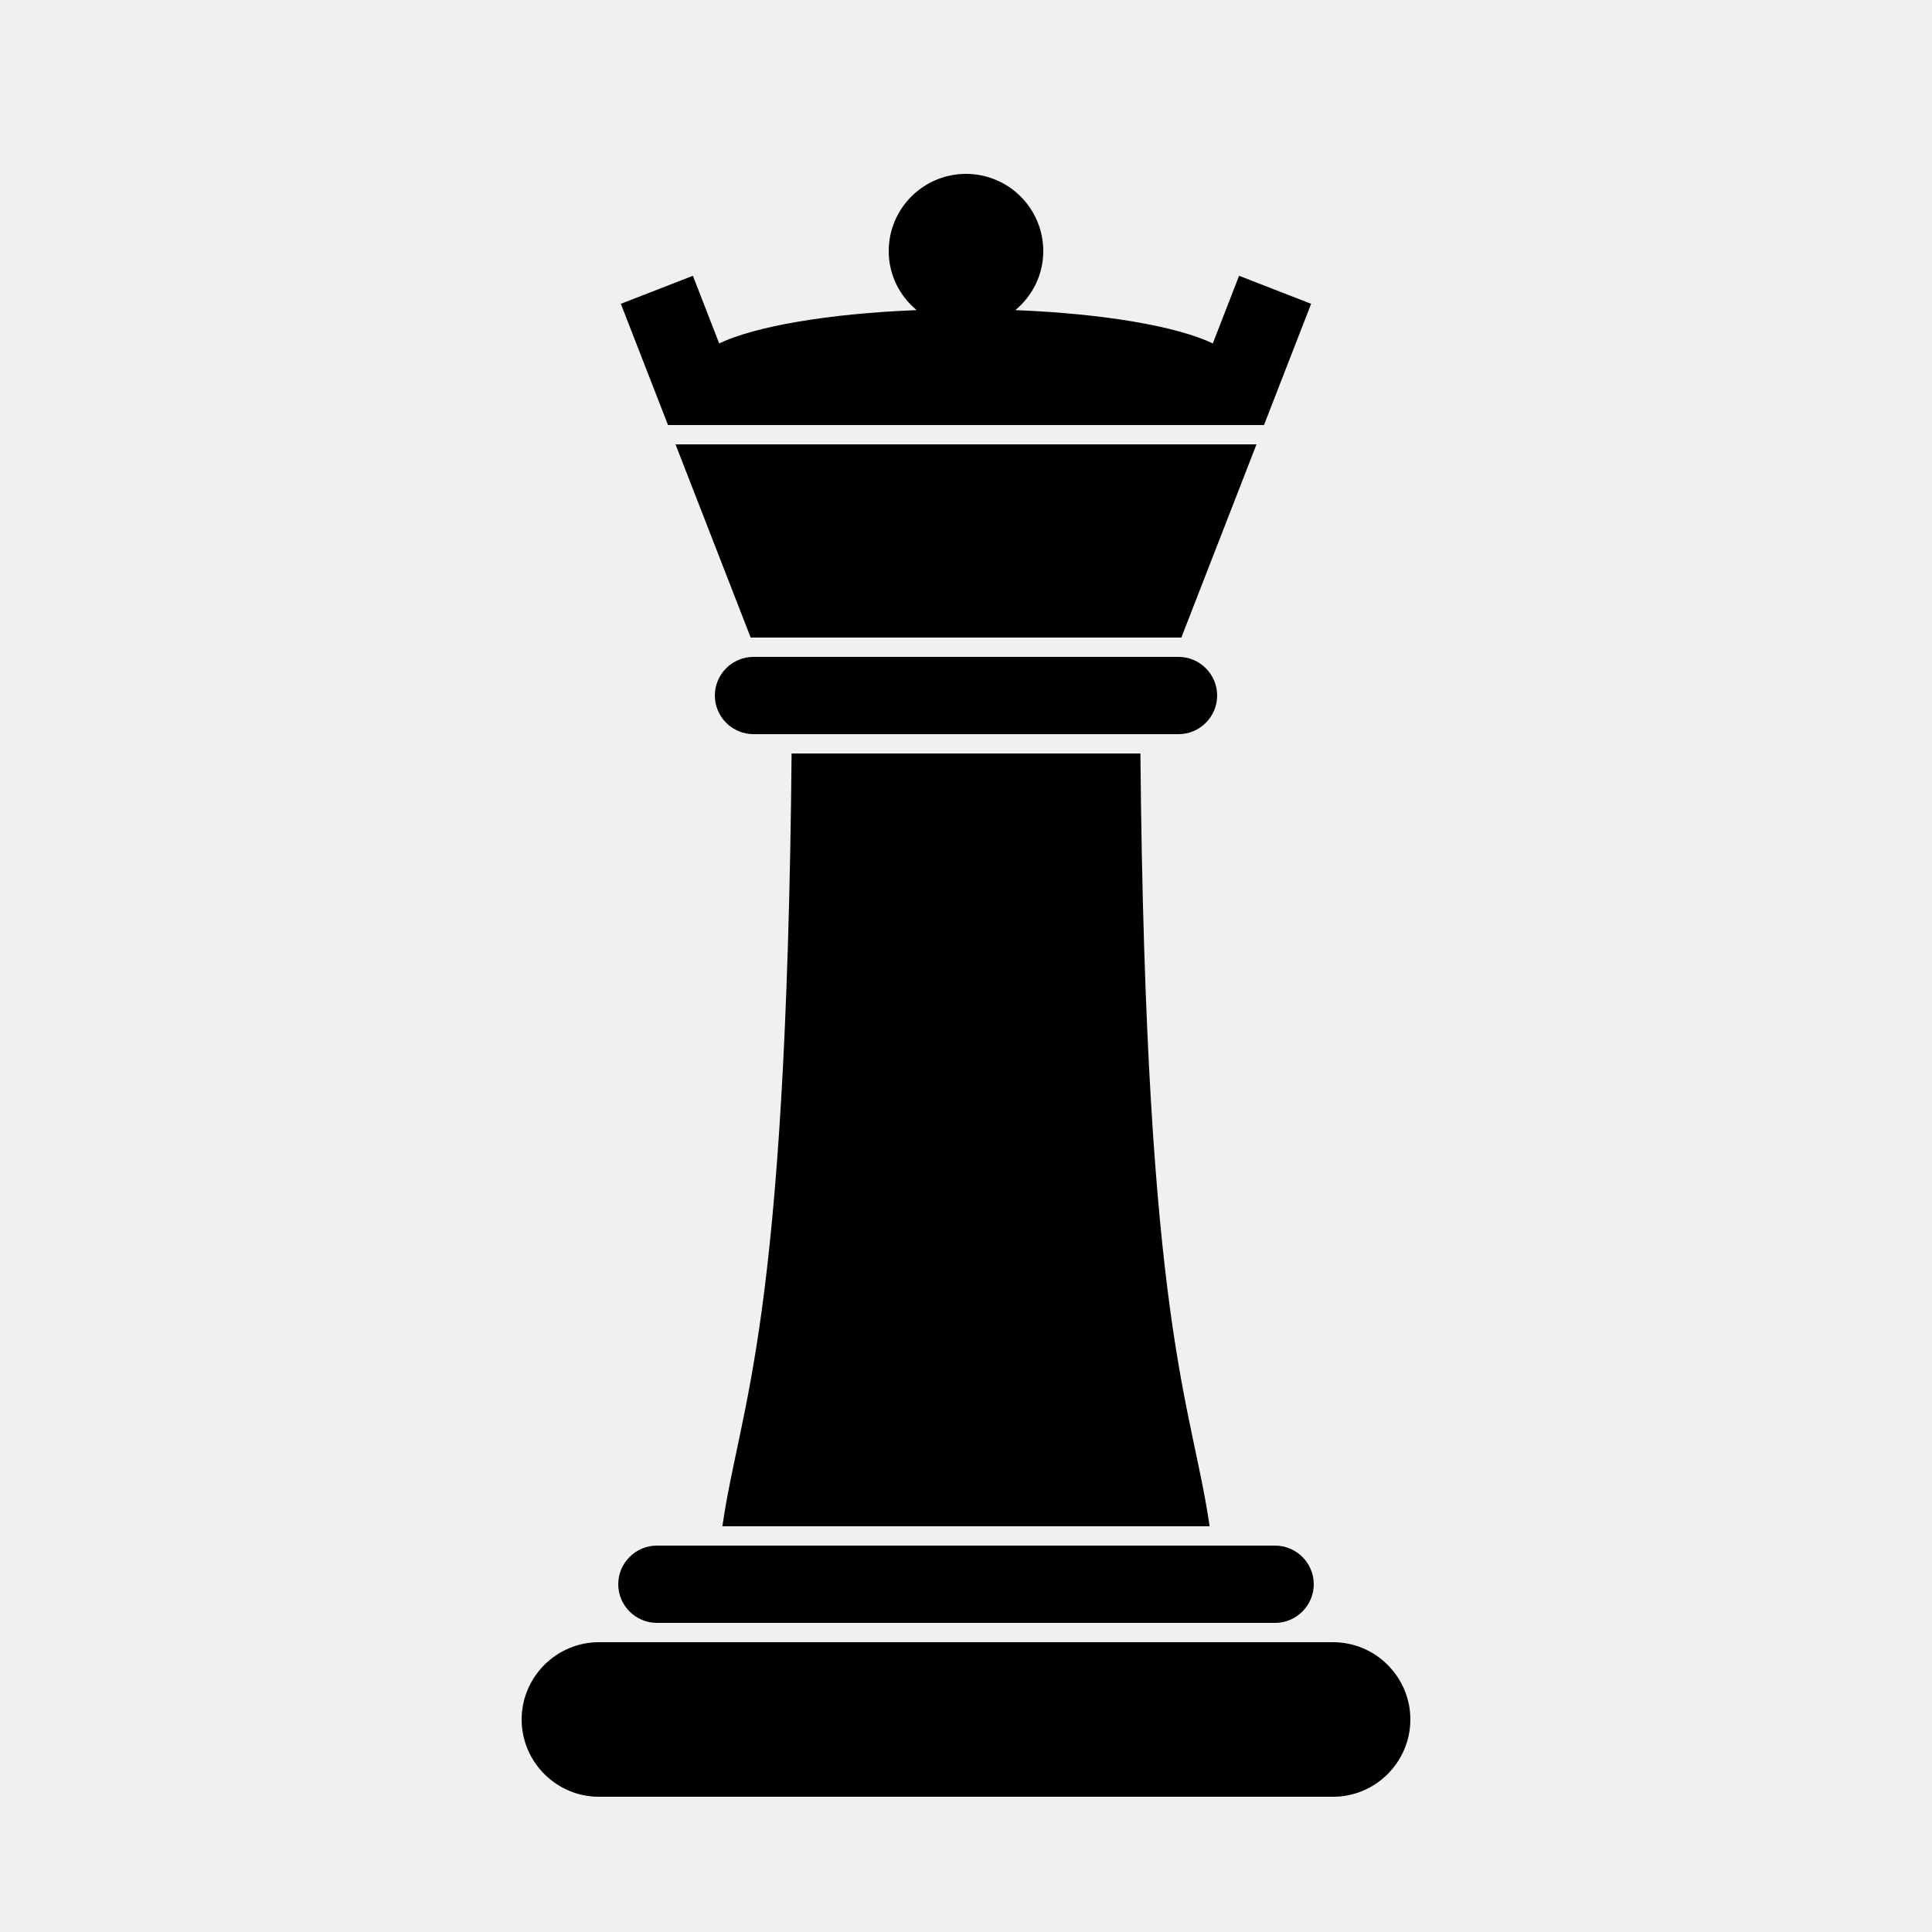
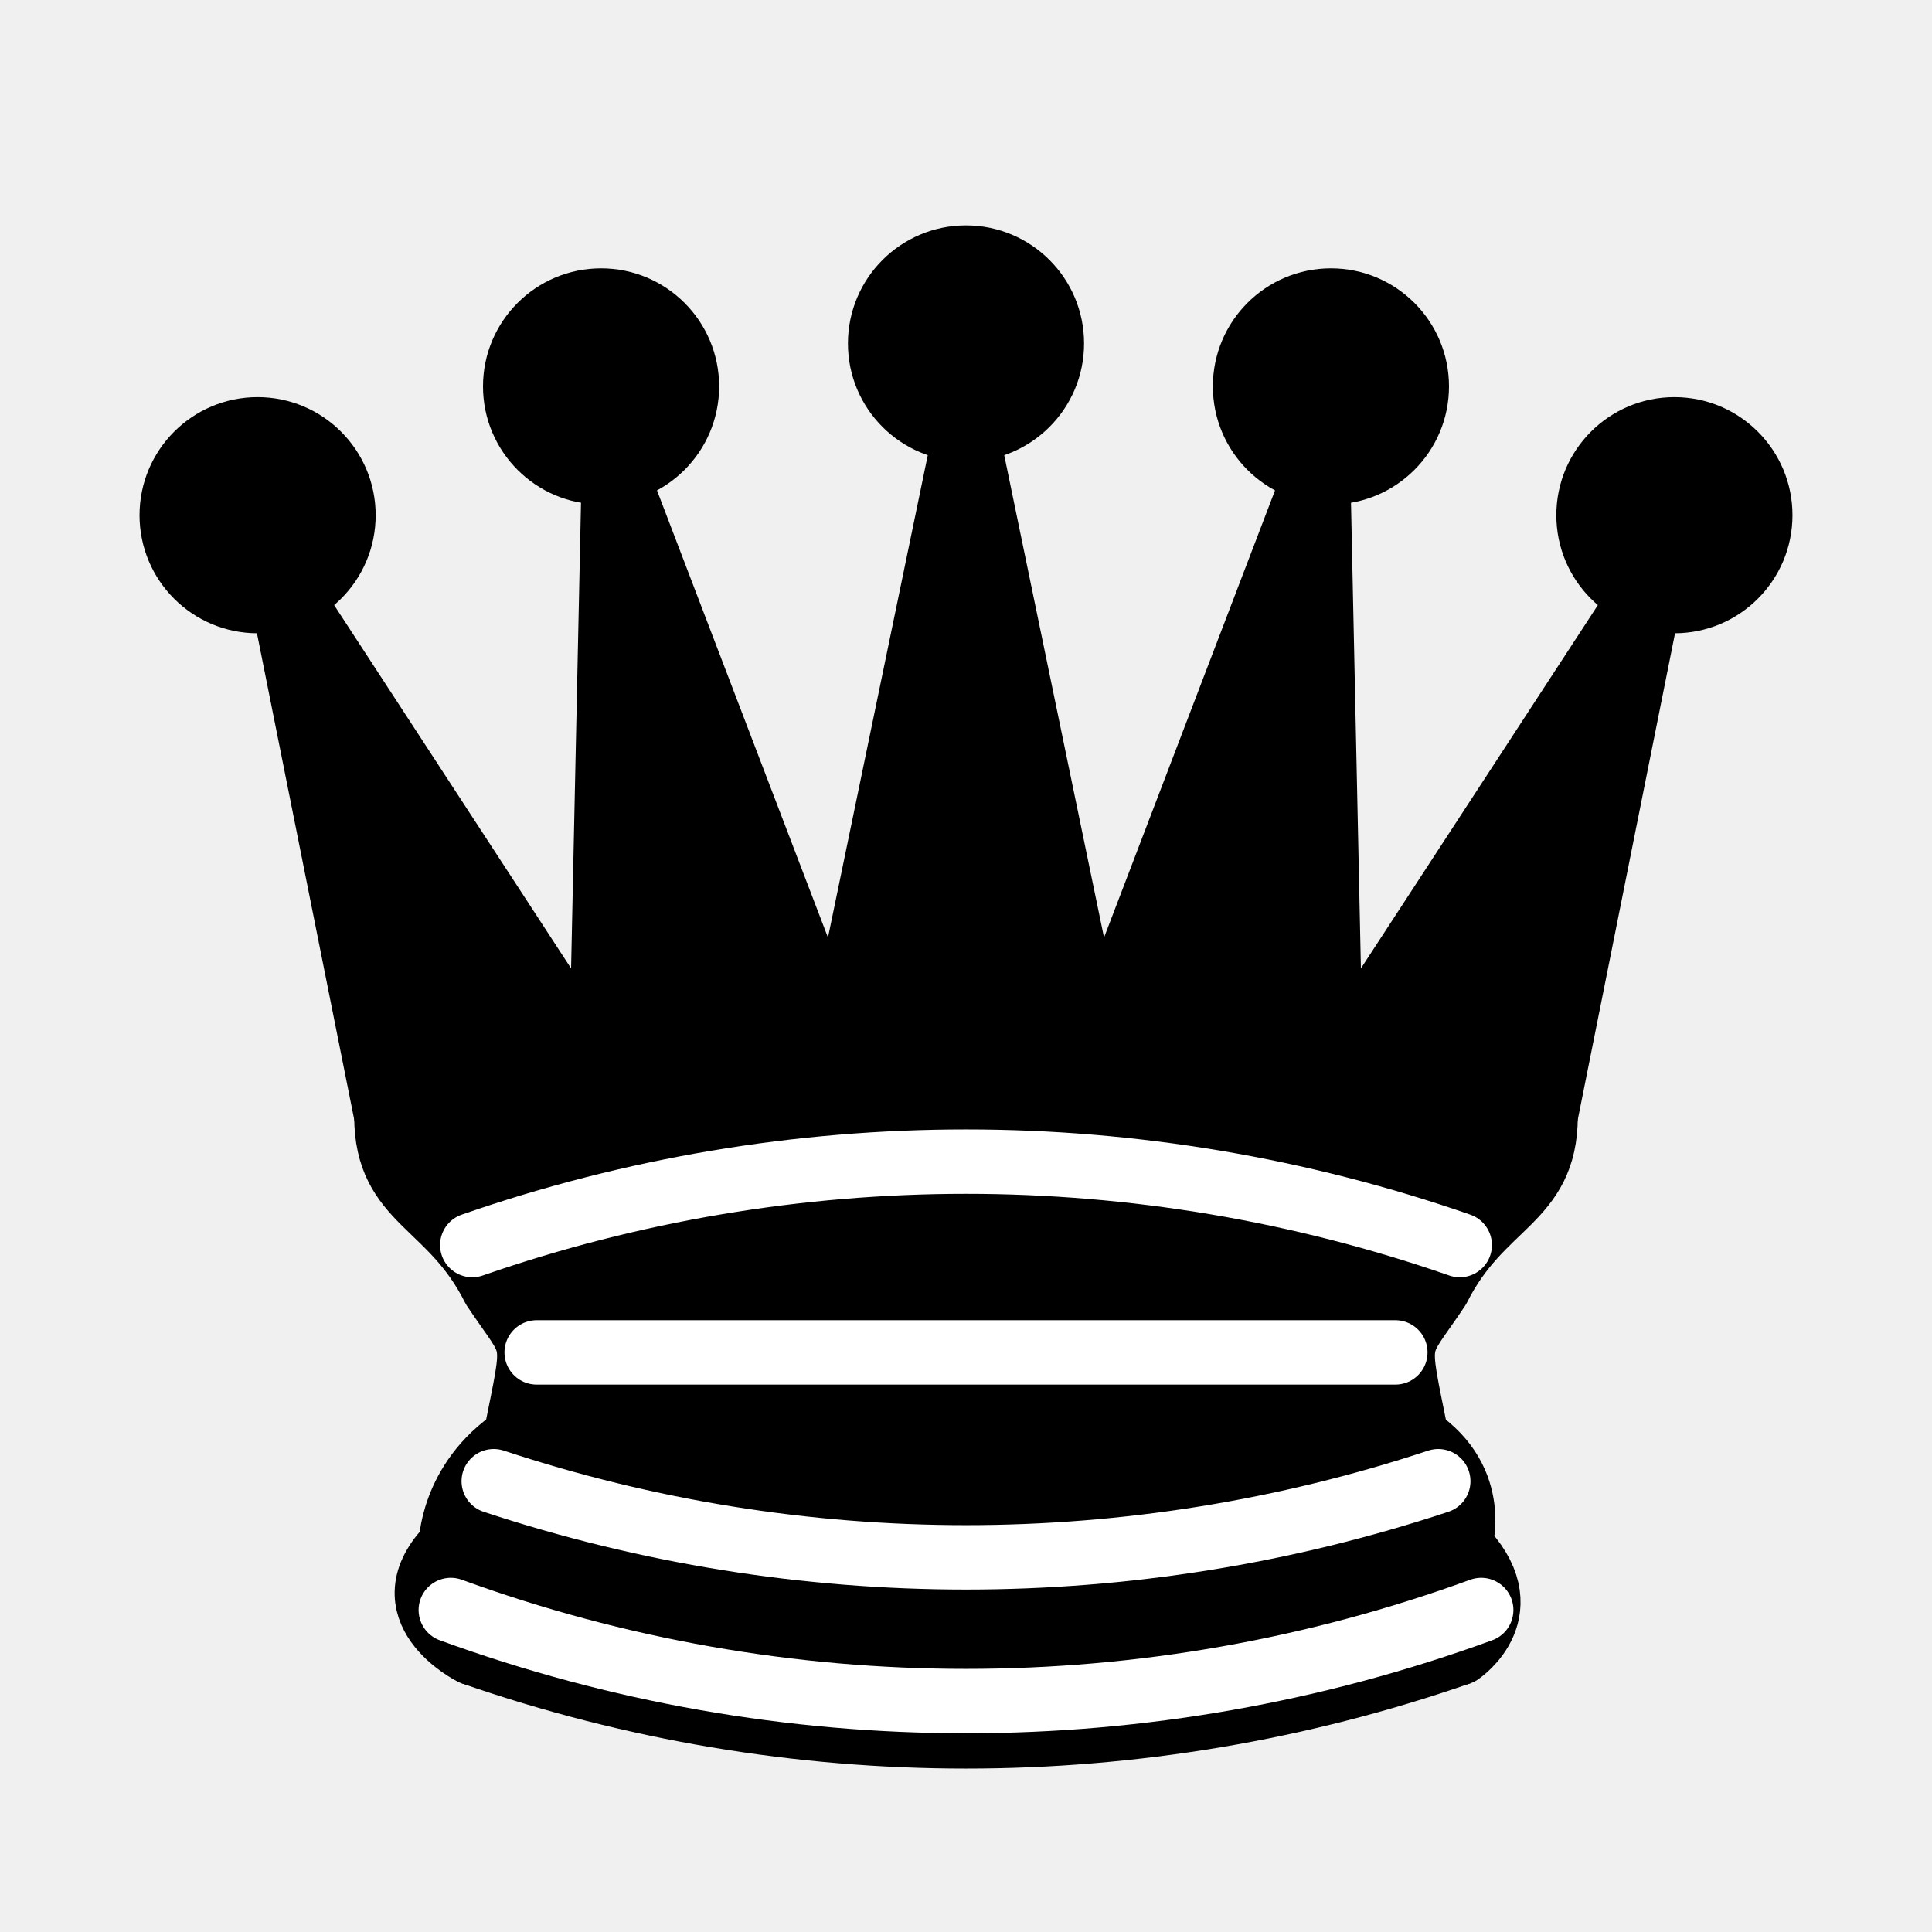
- <svg xmlns="http://www.w3.org/2000/svg" enable-background="new 0 0 100 100" height="40px" version="1.1" viewBox="0 0 100 100" width="40px" xml:space="preserve">
-   <g id="white_exp" />
-   <g id="black_exp">
-     <path d="M63,36c0,1.1-0.9,2-2,2H39c-1.1,0-2-0.9-2-2s0.9-2,2-2h22C62.1,34,63,34.9,63,36z M34,84h32c1.1,0,2-0.9,2-2s-0.9-2-2-2H34   c-1.1,0-2,0.9-2,2S32.9,84,34,84z M69,85H31c-2.2,0-4,1.8-4,4s1.8,4,4,4h38c2.2,0,4-1.8,4-4S71.2,85,69,85z M40.973,39   c-0.277,29.941-2.637,33.513-3.583,40H62.61c-0.946-6.487-3.306-10.059-3.583-40H40.973z M34.965,23l3.89,10h22.291l3.89-10H34.965   z M65.424,22l2.44-6.275l-3.729-1.45l-1.361,3.501c-1.851-0.886-5.641-1.543-10.218-1.724C53.432,15.318,54,14.231,54,13   c0-2.208-1.791-4-4-4s-4,1.792-4,4c0,1.231,0.568,2.318,1.443,3.052c-4.577,0.181-8.367,0.838-10.218,1.724l-1.361-3.501   l-3.729,1.45L34.576,22H65.424z" />
+ <svg xmlns="http://www.w3.org/2000/svg" version="1.1" width="100%" height="100%" viewBox="0 0 45 45">
+   <g style="opacity:1; fill:000000; fill-opacity:1; fill-rule:evenodd; stroke:#000000; stroke-width:1.5; stroke-linecap:round;stroke-linejoin:round;stroke-miterlimit:4; stroke-dasharray:none; stroke-opacity:1;">
+     <g style="fill:#000000; stroke:none;">
+       <circle cx="6" cy="12" r="2.75" />
+       <circle cx="14" cy="9" r="2.75" />
+       <circle cx="22.5" cy="8" r="2.75" />
+       <circle cx="31" cy="9" r="2.75" />
+       <circle cx="39" cy="12" r="2.75" />
+     </g>
+     <path d="M 9,26 C 17.5,24.5 30,24.5 36,26 L 38.5,13.5 L 31,25 L 30.7,10.9 L 25.5,24.5 L 22.5,10 L 19.5,24.5 L 14.3,10.9 L 14,25 L 6.5,13.5 L 9,26 z" style="stroke-linecap:butt; stroke:#000000;" />
+     <path d="M 9,26 C 9,28 10.5,28 11.5,30 C 12.5,31.5 12.5,31 12,33.5 C 10.5,34.5 10.5,36 10.5,36 C 9,37.5 11,38.5 11,38.5 C 17.5,39.5 27.5,39.5 34,38.5 C 34,38.5 35.5,37.5 34,36 C 34,36 34.5,34.5 33,33.5 C 32.5,31 32.5,31.5 33.5,30 C 34.5,28 36,28 36,26 C 27.5,24.5 17.5,24.5 9,26 z" style="stroke-linecap:butt;" />
+     <path d="M 11,38.5 A 35,35 1 0 0 34,38.5" style="fill:none; stroke:#000000; stroke-linecap:butt;" />
+     <path d="M 11,29 A 35,35 1 0 1 34,29" style="fill:none; stroke:#ffffff;" />
+     <path d="M 12.5,31.5 L 32.5,31.5" style="fill:none; stroke:#ffffff;" />
+     <path d="M 11.5,34.5 A 35,35 1 0 0 33.5,34.5" style="fill:none; stroke:#ffffff;" />
+     <path d="M 10.5,37.5 A 35,35 1 0 0 34.5,37.5" style="fill:none; stroke:#ffffff;" />
  </g>
</svg>
